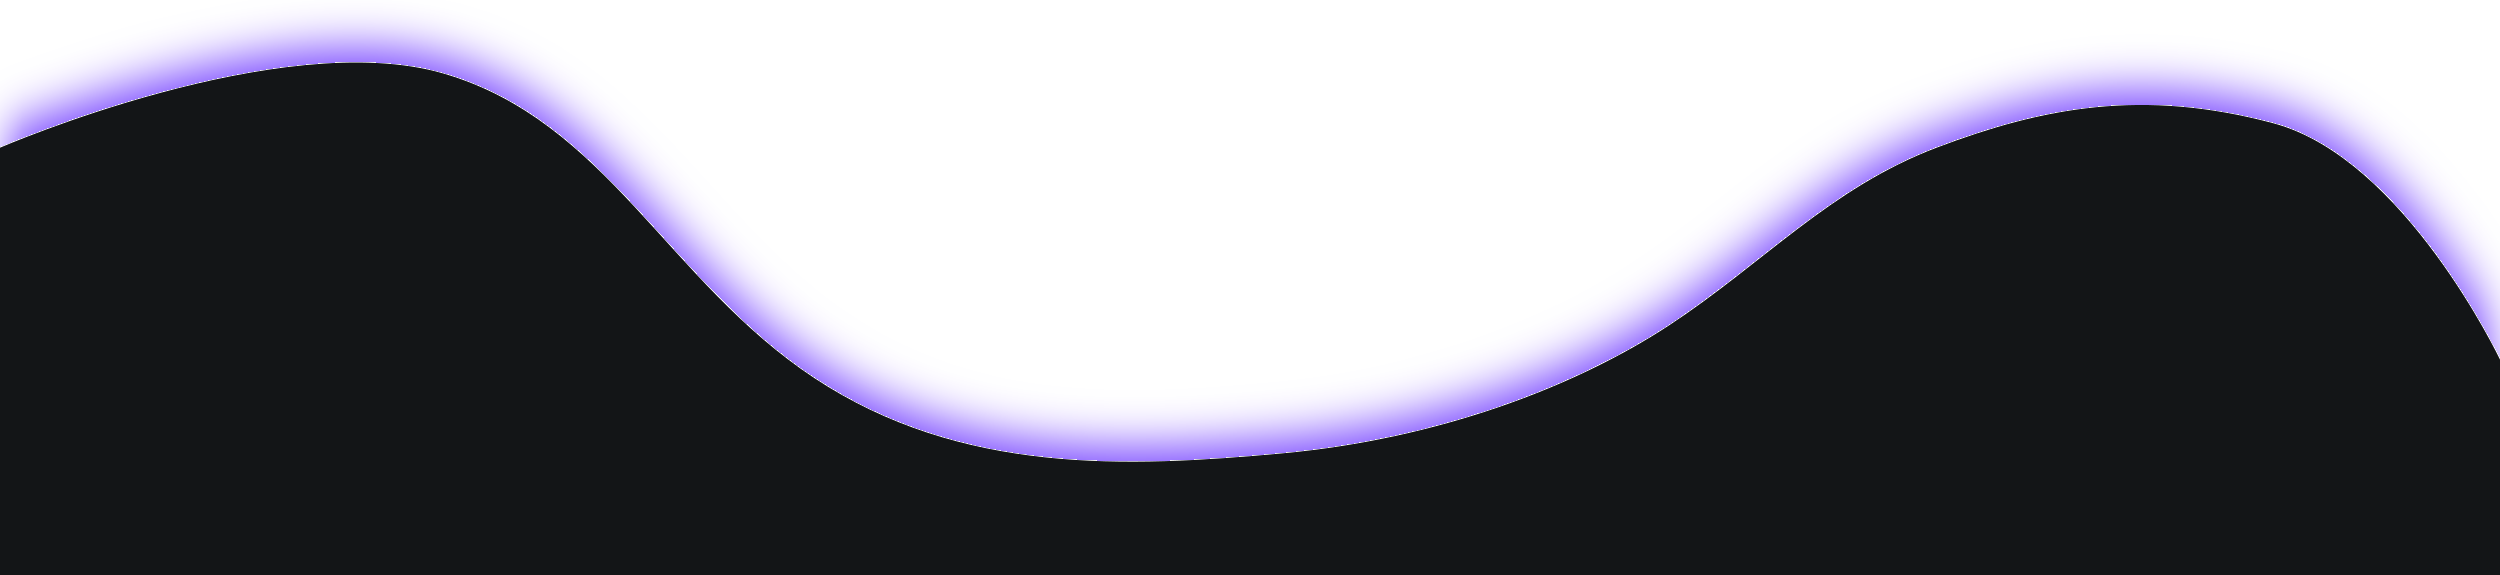
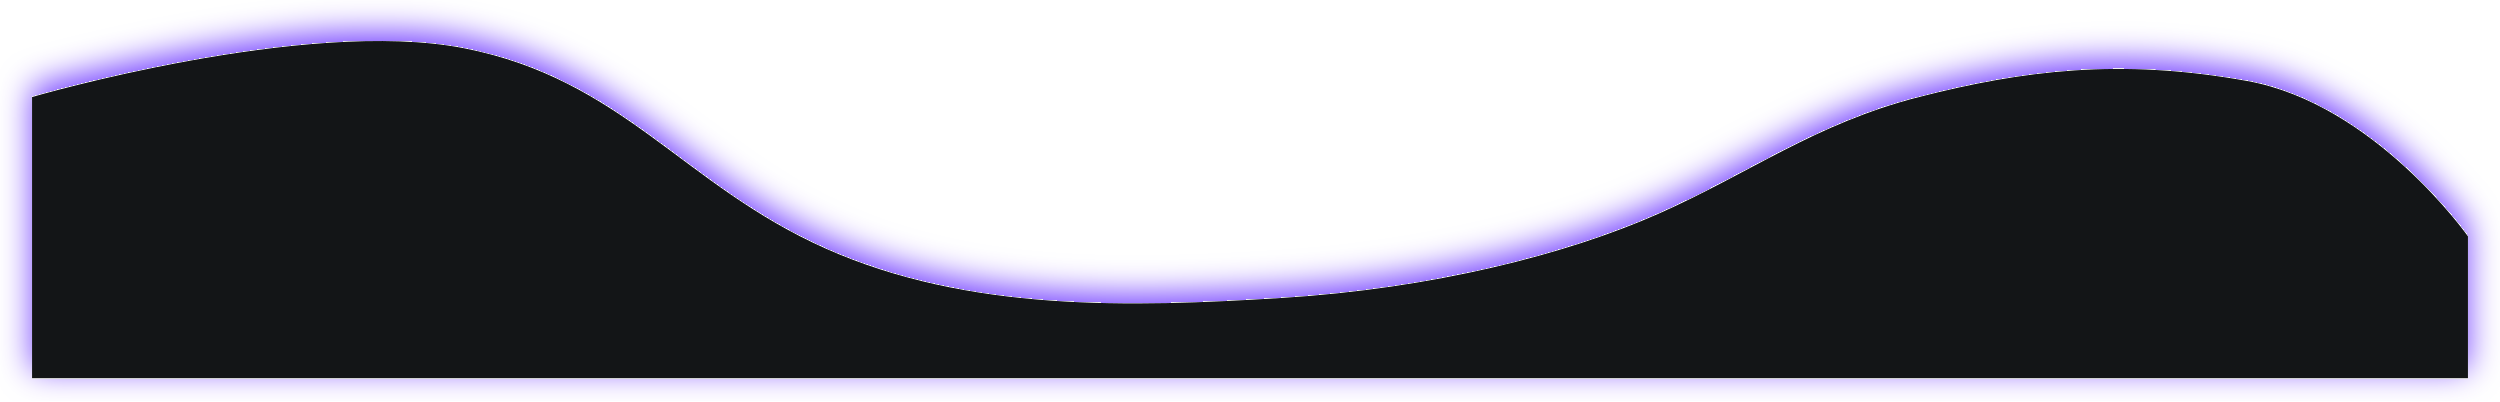
- <svg xmlns="http://www.w3.org/2000/svg" width="1280" height="294" viewBox="0 0 1280 294" fill="none">
-   <g filter="url(#filter0_d_24_90)">
-     <path d="M1280 294.619V184.119C1280 184.119 1231 81.052 1164 63.119C1097 45.185 1045.91 54.987 991.5 75.619C937.087 96.25 902.5 135.119 854.5 166.619C806.5 198.119 736.004 224.852 656.5 232.119C576.996 239.385 492 243.119 417 193.619C342 144.119 310.43 61.901 227 37.619C143.57 13.337 0 75.619 0 75.619V294.619H1280Z" fill="#131517" />
+ <svg xmlns="http://www.w3.org/2000/svg" width="1950" height="313" viewBox="0 0 1950 313" fill="none">
+   <g filter="url(#filter0_d_192_25)">
+     <path d="M1925 295V184.34C1925 184.34 1852.27 81.123 1752.81 63.164C1653.36 45.205 1577.53 55.021 1496.76 75.682C1415.99 96.343 1364.65 135.268 1293.4 166.814C1222.15 198.36 1117.51 225.132 999.492 232.409C881.478 239.686 755.312 243.425 643.984 193.853C532.656 144.282 485.794 61.944 361.953 37.627C238.112 13.309 25 75.682 25 75.682V295H1925Z" fill="#131517" />
  </g>
  <defs>
-     <filter id="filter0_d_24_90" x="-24.6" y="0.4" width="1329.2" height="311.819" filterUnits="userSpaceOnUse" color-interpolation-filters="sRGB">
+     <filter id="filter0_d_192_25" x="0.4" y="0.4" width="1949.2" height="312.2" filterUnits="userSpaceOnUse" color-interpolation-filters="sRGB">
      <feFlood flood-opacity="0" result="BackgroundImageFix" />
      <feColorMatrix in="SourceAlpha" type="matrix" values="0 0 0 0 0 0 0 0 0 0 0 0 0 0 0 0 0 0 127 0" result="hardAlpha" />
      <feOffset dy="-7" />
      <feGaussianBlur stdDeviation="12.3" />
      <feComposite in2="hardAlpha" operator="out" />
      <feColorMatrix type="matrix" values="0 0 0 0 0.471 0 0 0 0 0.275 0 0 0 0 1 0 0 0 1 0" />
-       <feBlend mode="normal" in2="BackgroundImageFix" result="effect1_dropShadow_24_90" />
-       <feBlend mode="normal" in="SourceGraphic" in2="effect1_dropShadow_24_90" result="shape" />
+       <feBlend mode="normal" in2="BackgroundImageFix" result="effect1_dropShadow_192_25" />
+       <feBlend mode="normal" in="SourceGraphic" in2="effect1_dropShadow_192_25" result="shape" />
    </filter>
  </defs>
</svg>
